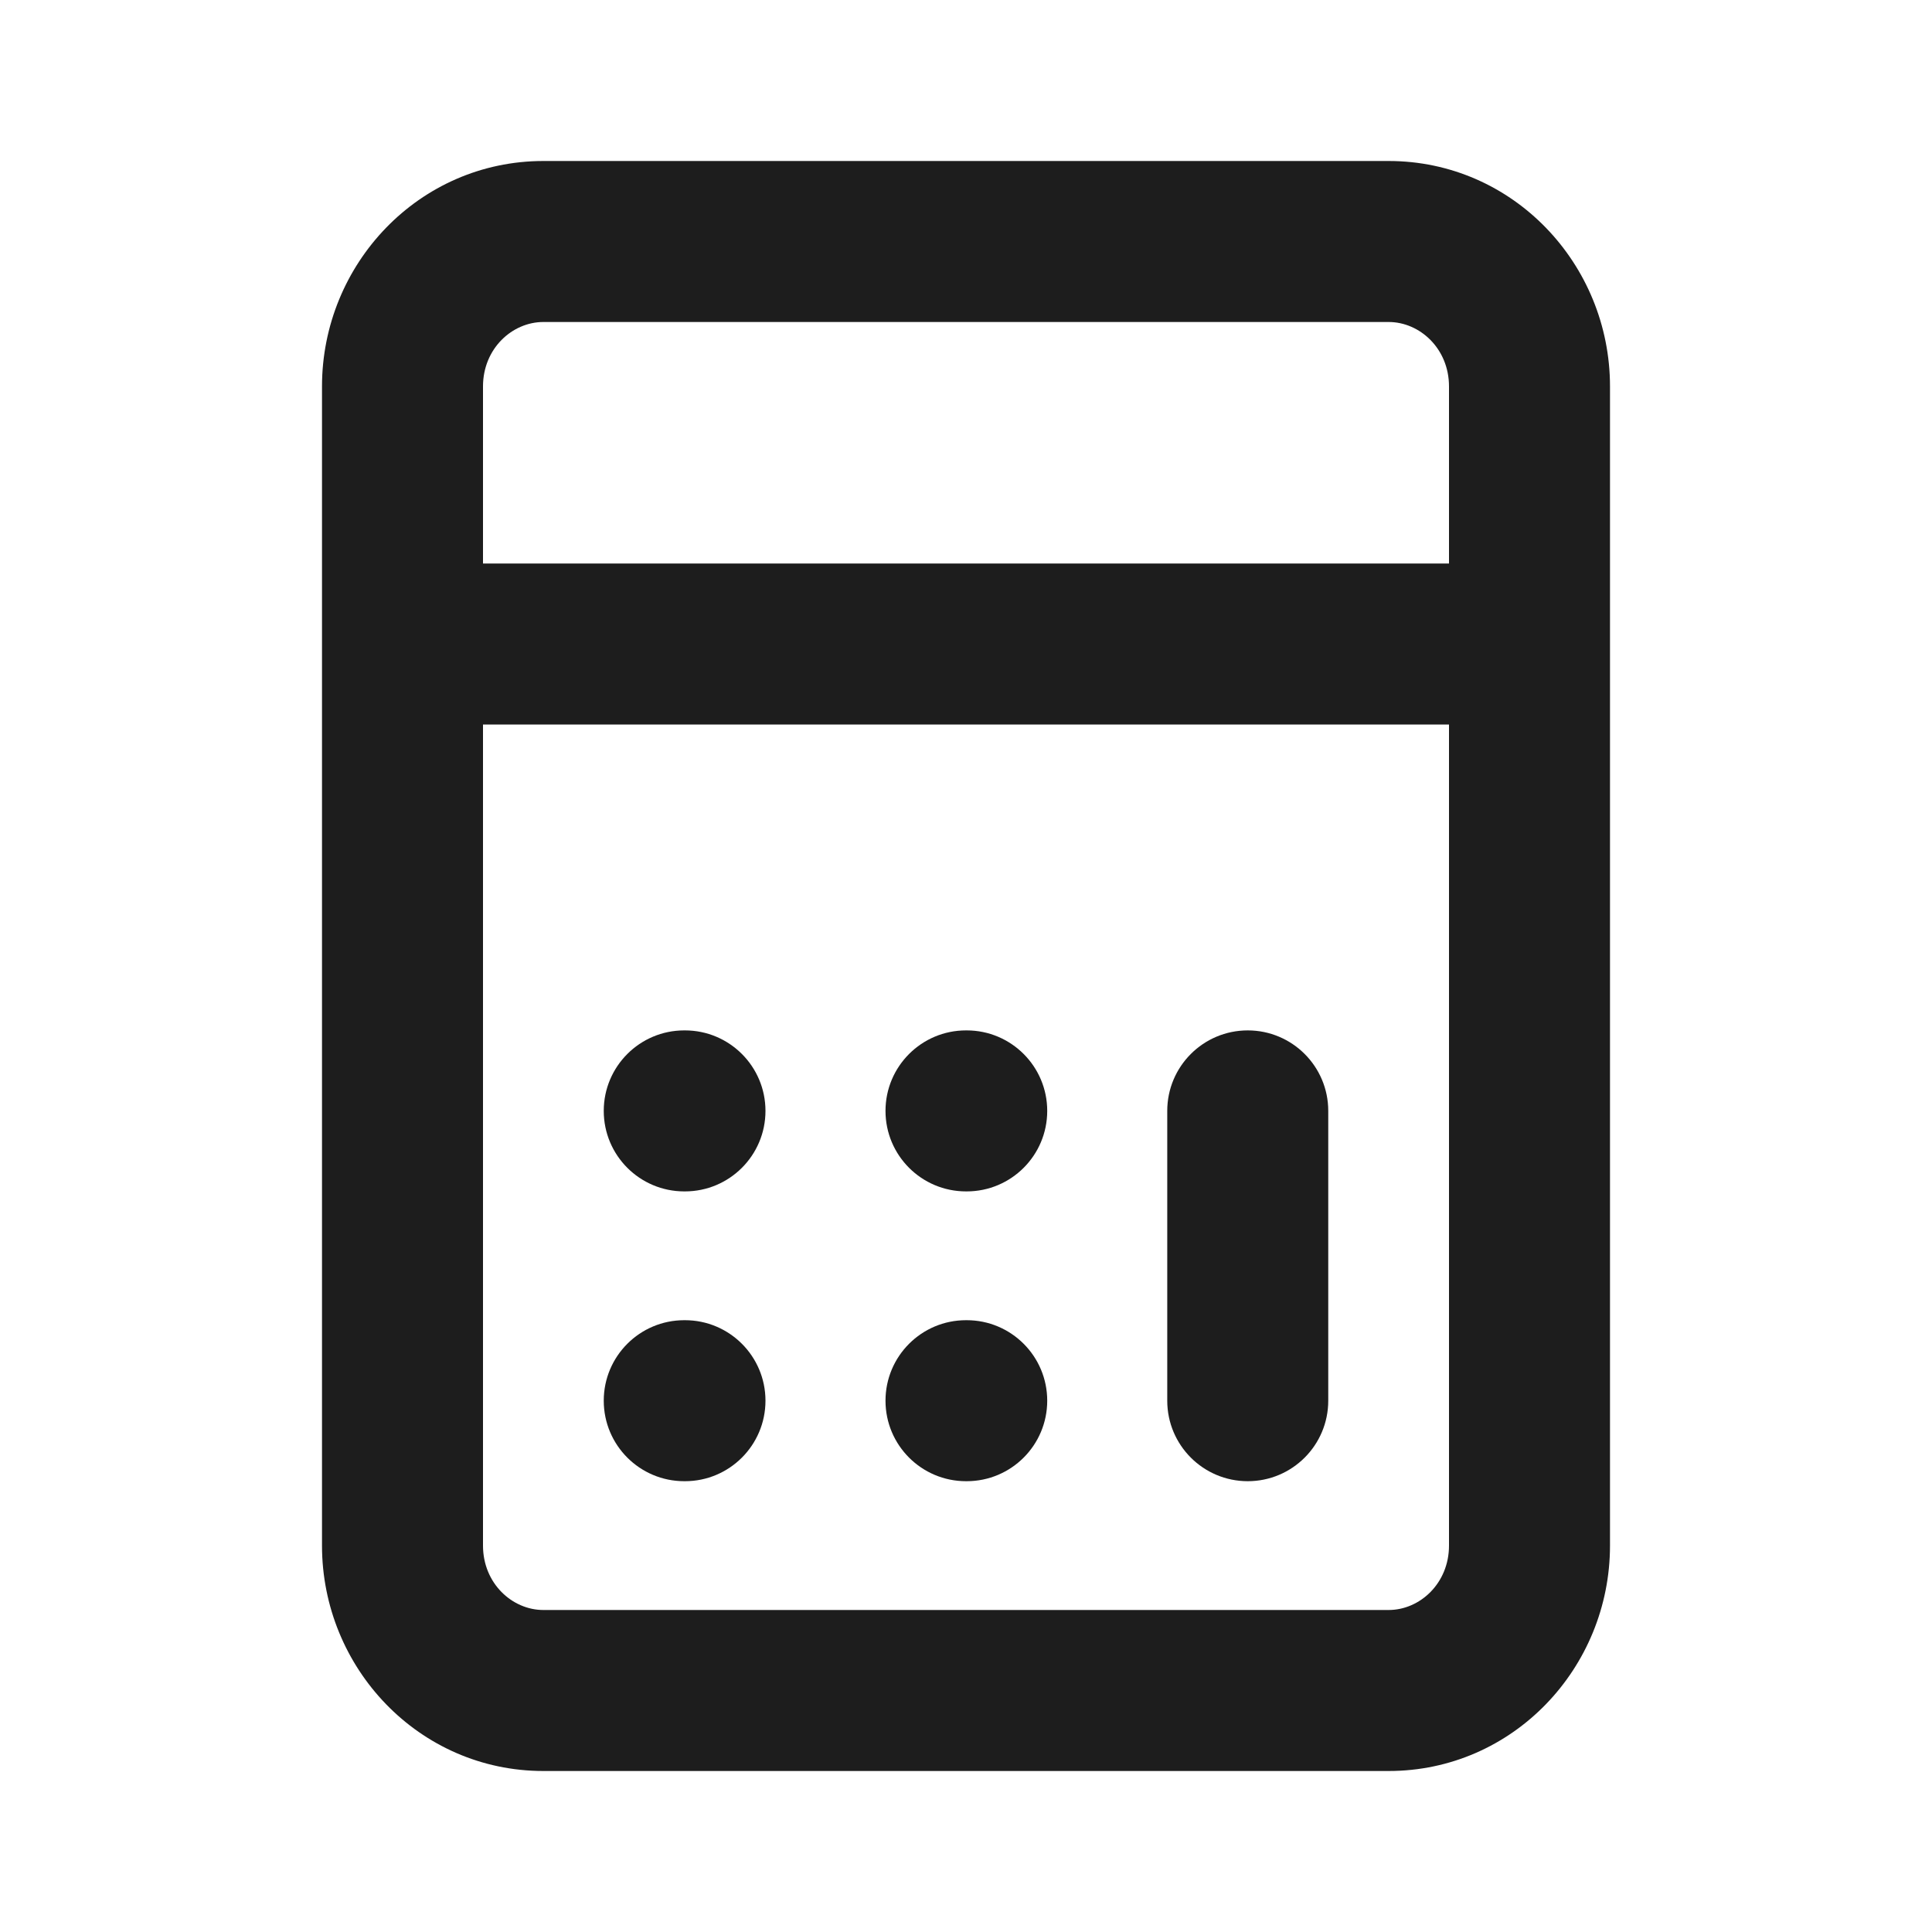
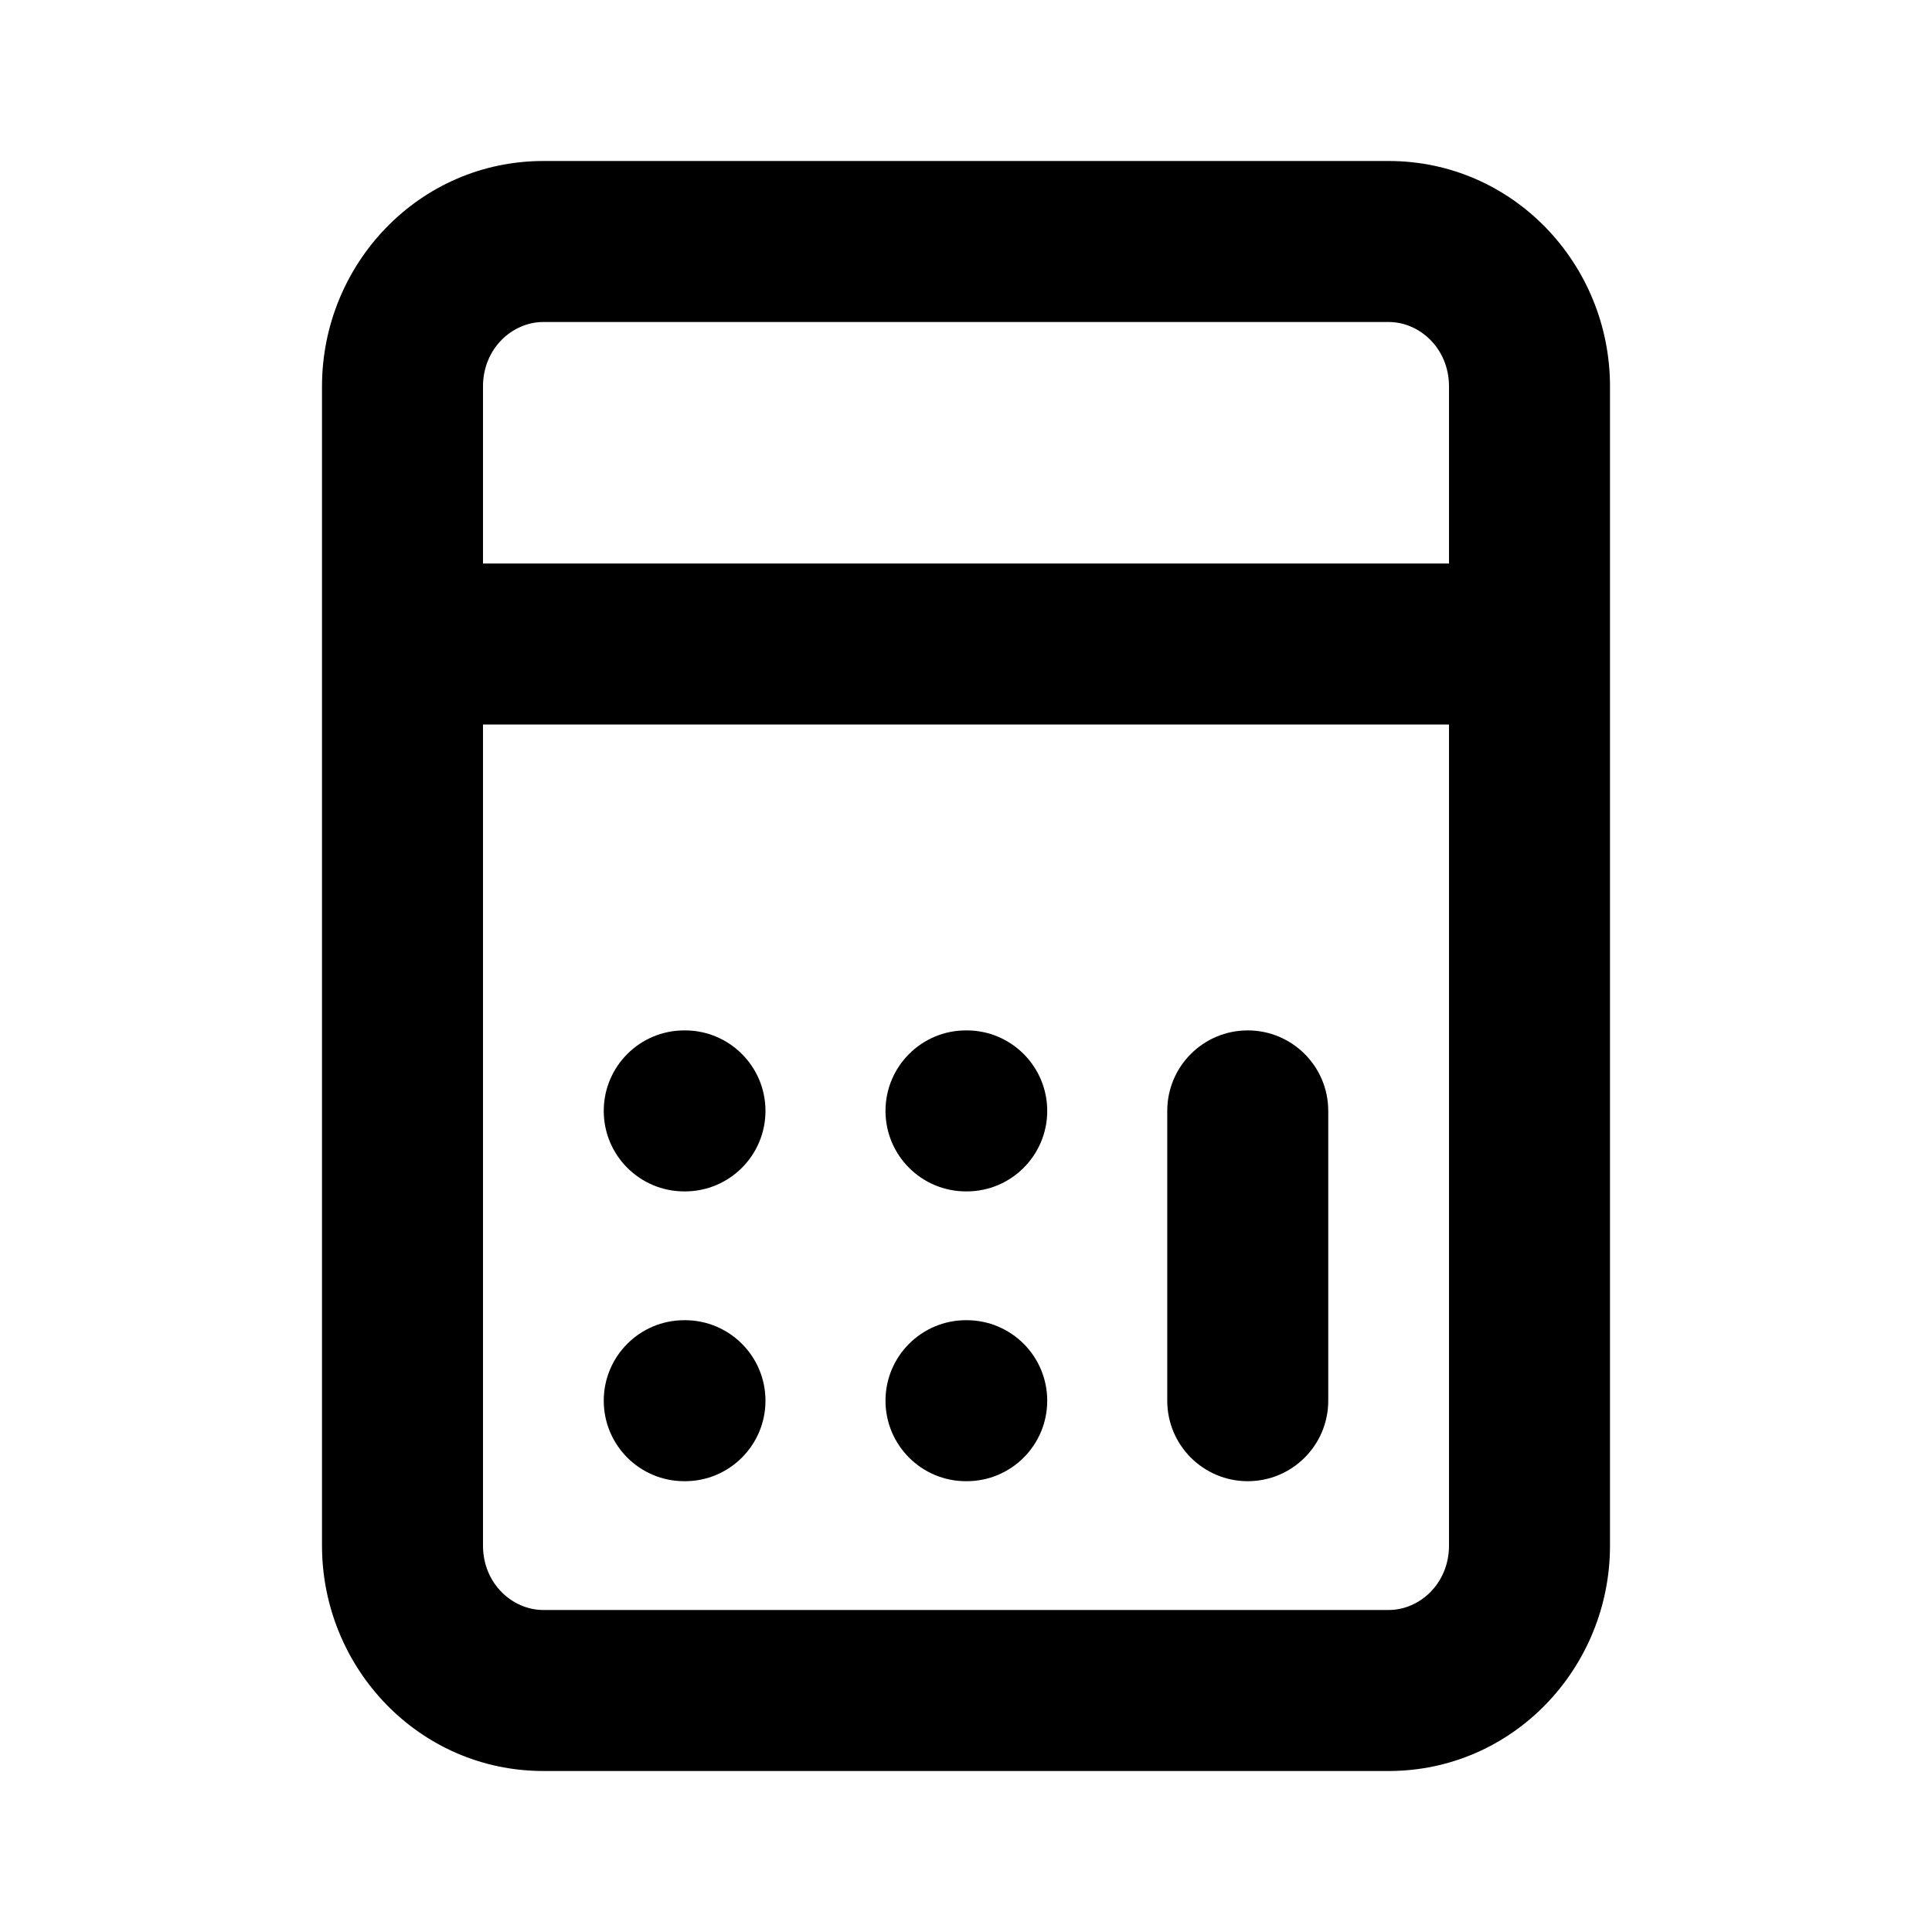
<svg xmlns="http://www.w3.org/2000/svg" width="24" height="24" fill="none" viewBox="0 0 24 24">
-   <path fill="#1d1d1d" d="M17.25 2C18.795 2 20 3.28 20 4.8v14.4c0 1.52-1.205 2.8-2.75 2.8H6.75C5.205 22 4 20.72 4 19.2V4.8C4 3.28 5.205 2 6.75 2zM6 9v10.2c0 .469.362.8.75.8h10.5c.388 0 .75-.331.75-.8V9zm2.509 7.4a1 1 0 1 1 0 2H8.5a1 1 0 0 1 0-2zm3.5 0a1 1 0 1 1 0 2H12a1 1 0 0 1 0-2zm3.491-3.6a1 1 0 0 1 1 1v3.6a1 1 0 0 1-2 0v-3.6a1 1 0 0 1 1-1m-6.991 0a1 1 0 0 1 0 2H8.5a1 1 0 1 1 0-2zm3.5 0a1 1 0 0 1 0 2H12a1 1 0 1 1 0-2zM6.75 4c-.388 0-.75.331-.75.8V7h12V4.8c0-.469-.362-.8-.75-.8z" />
+   <path fill="currentColor" d="M17.25 2C18.795 2 20 3.28 20 4.8v14.4c0 1.52-1.205 2.8-2.75 2.8H6.75C5.205 22 4 20.72 4 19.2V4.8C4 3.28 5.205 2 6.75 2zM6 9v10.2c0 .469.362.8.75.8h10.5c.388 0 .75-.331.75-.8V9zm2.509 7.4a1 1 0 1 1 0 2H8.5a1 1 0 0 1 0-2zm3.5 0a1 1 0 1 1 0 2H12a1 1 0 0 1 0-2zm3.491-3.6a1 1 0 0 1 1 1v3.6a1 1 0 0 1-2 0v-3.6a1 1 0 0 1 1-1m-6.991 0a1 1 0 0 1 0 2H8.5a1 1 0 1 1 0-2zm3.5 0a1 1 0 0 1 0 2H12a1 1 0 1 1 0-2zM6.75 4c-.388 0-.75.331-.75.8V7h12V4.8c0-.469-.362-.8-.75-.8z" />
</svg>
